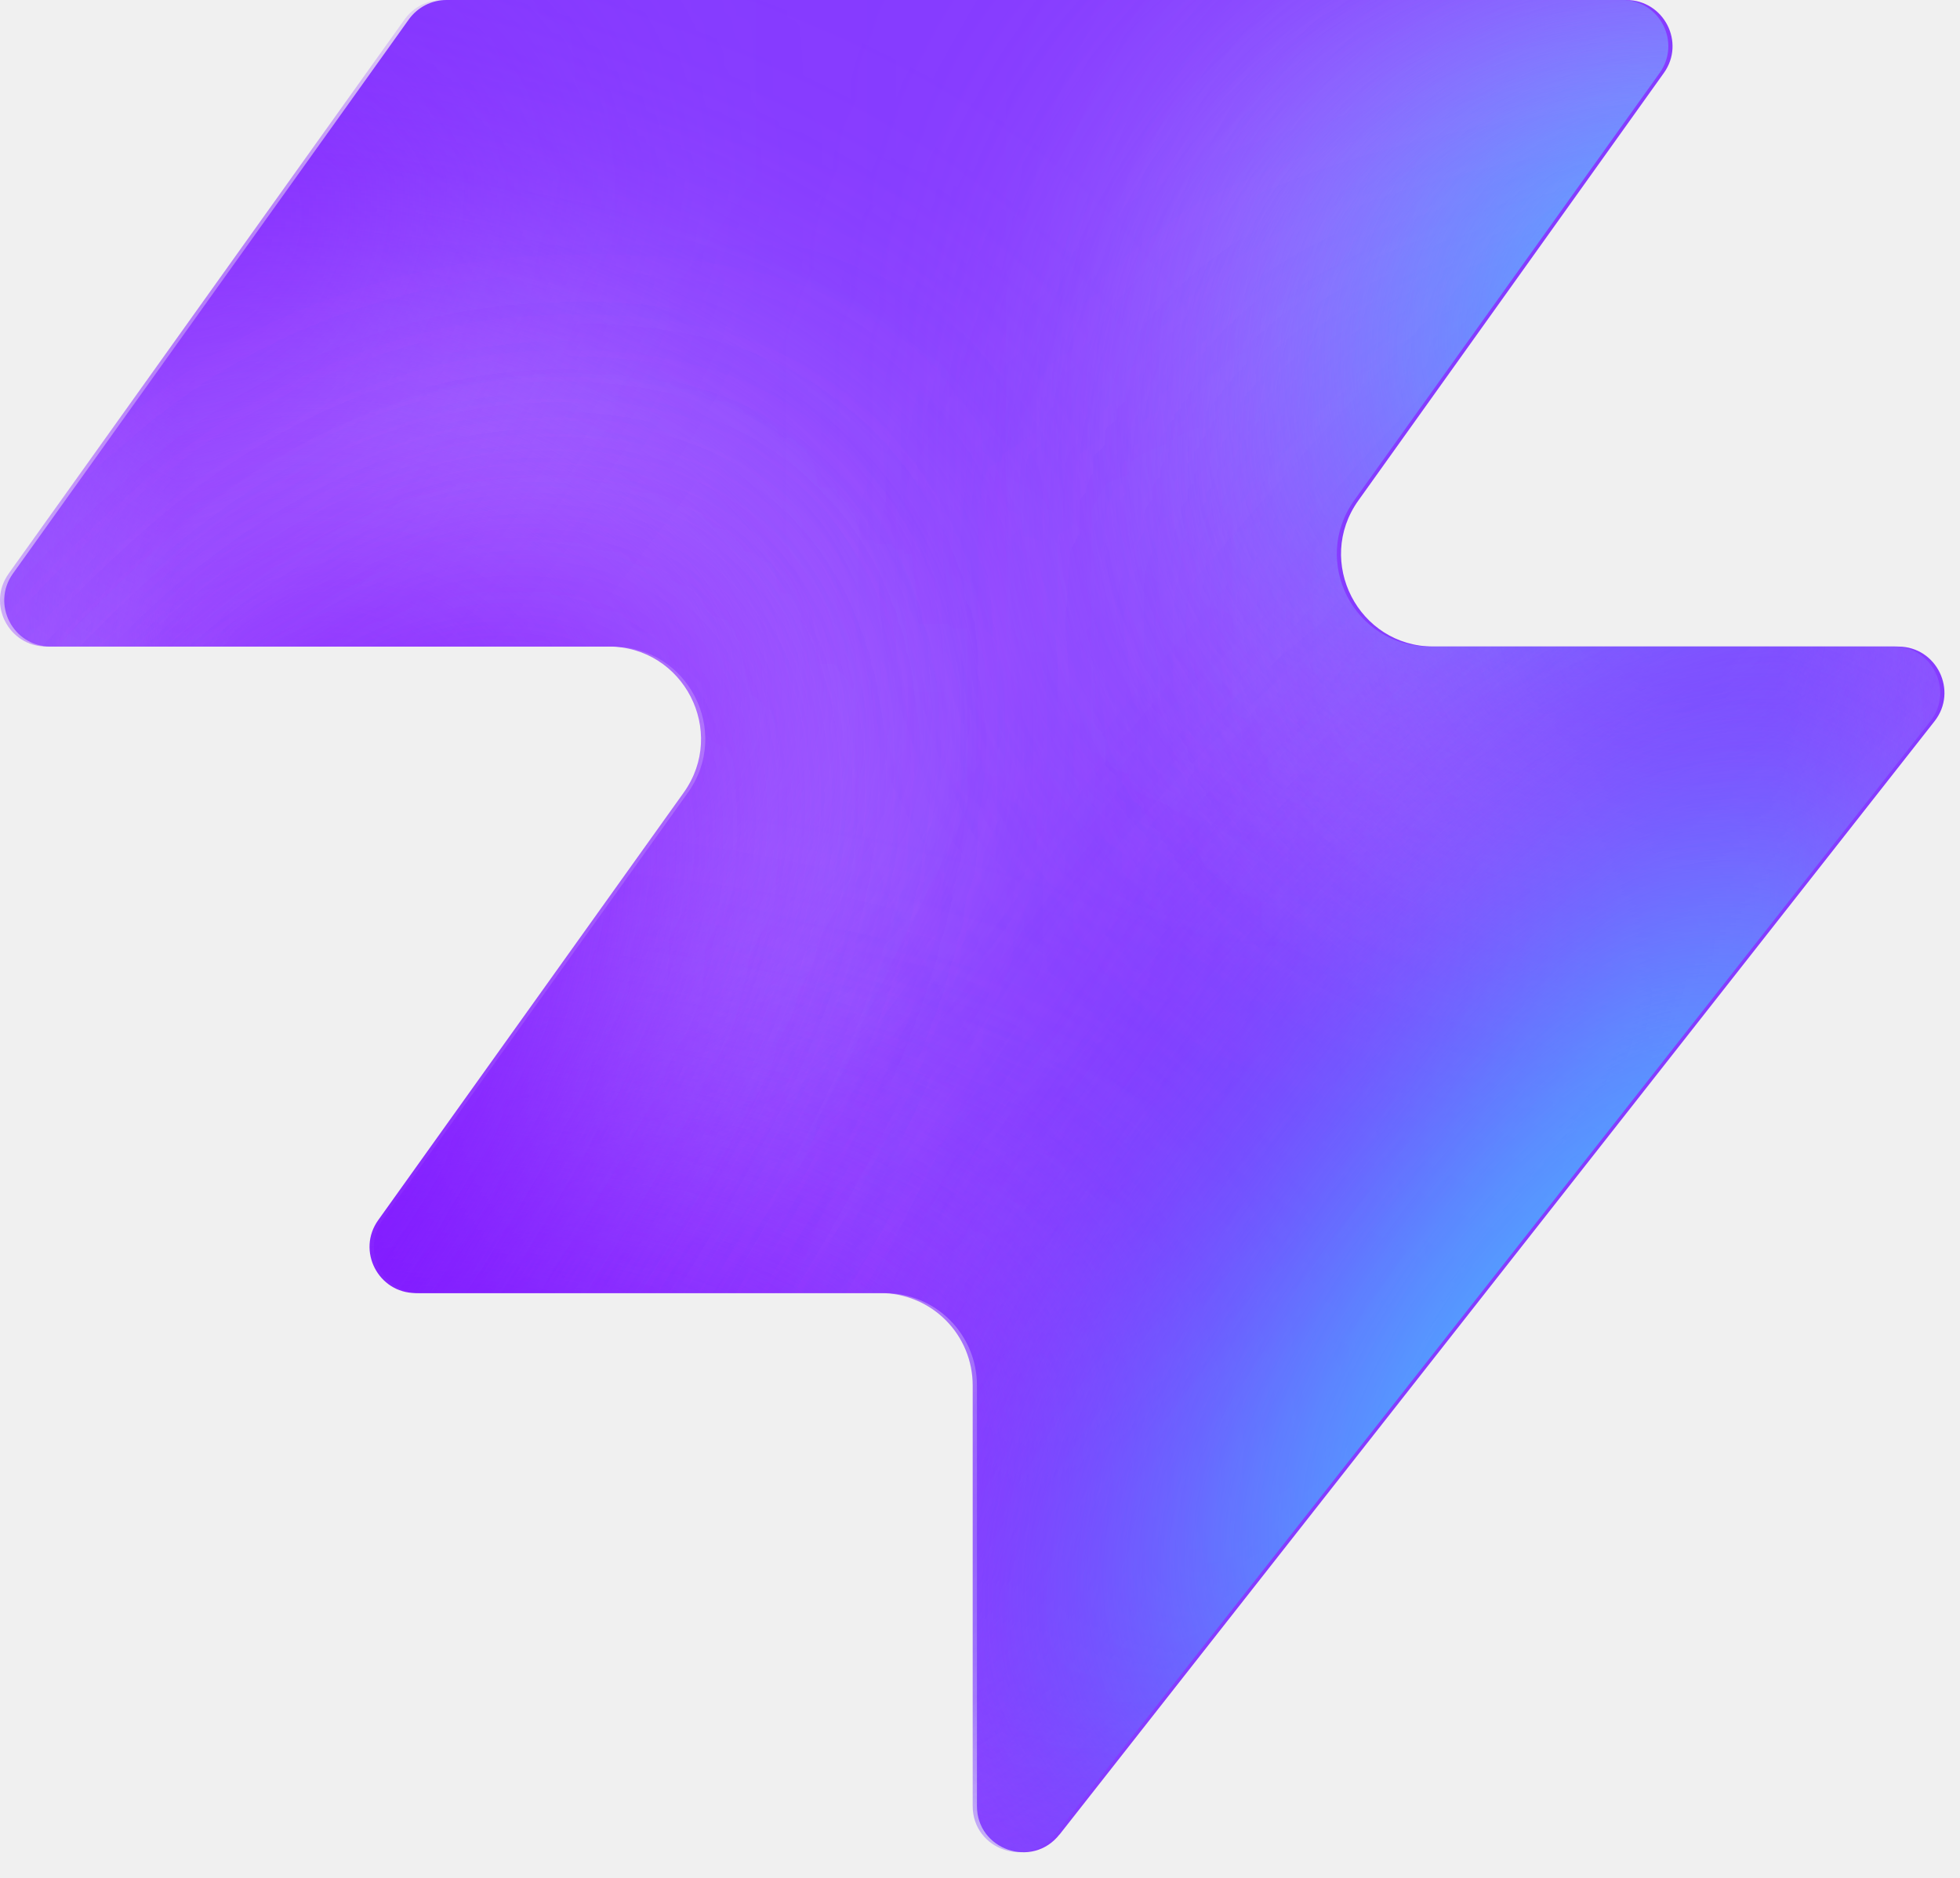
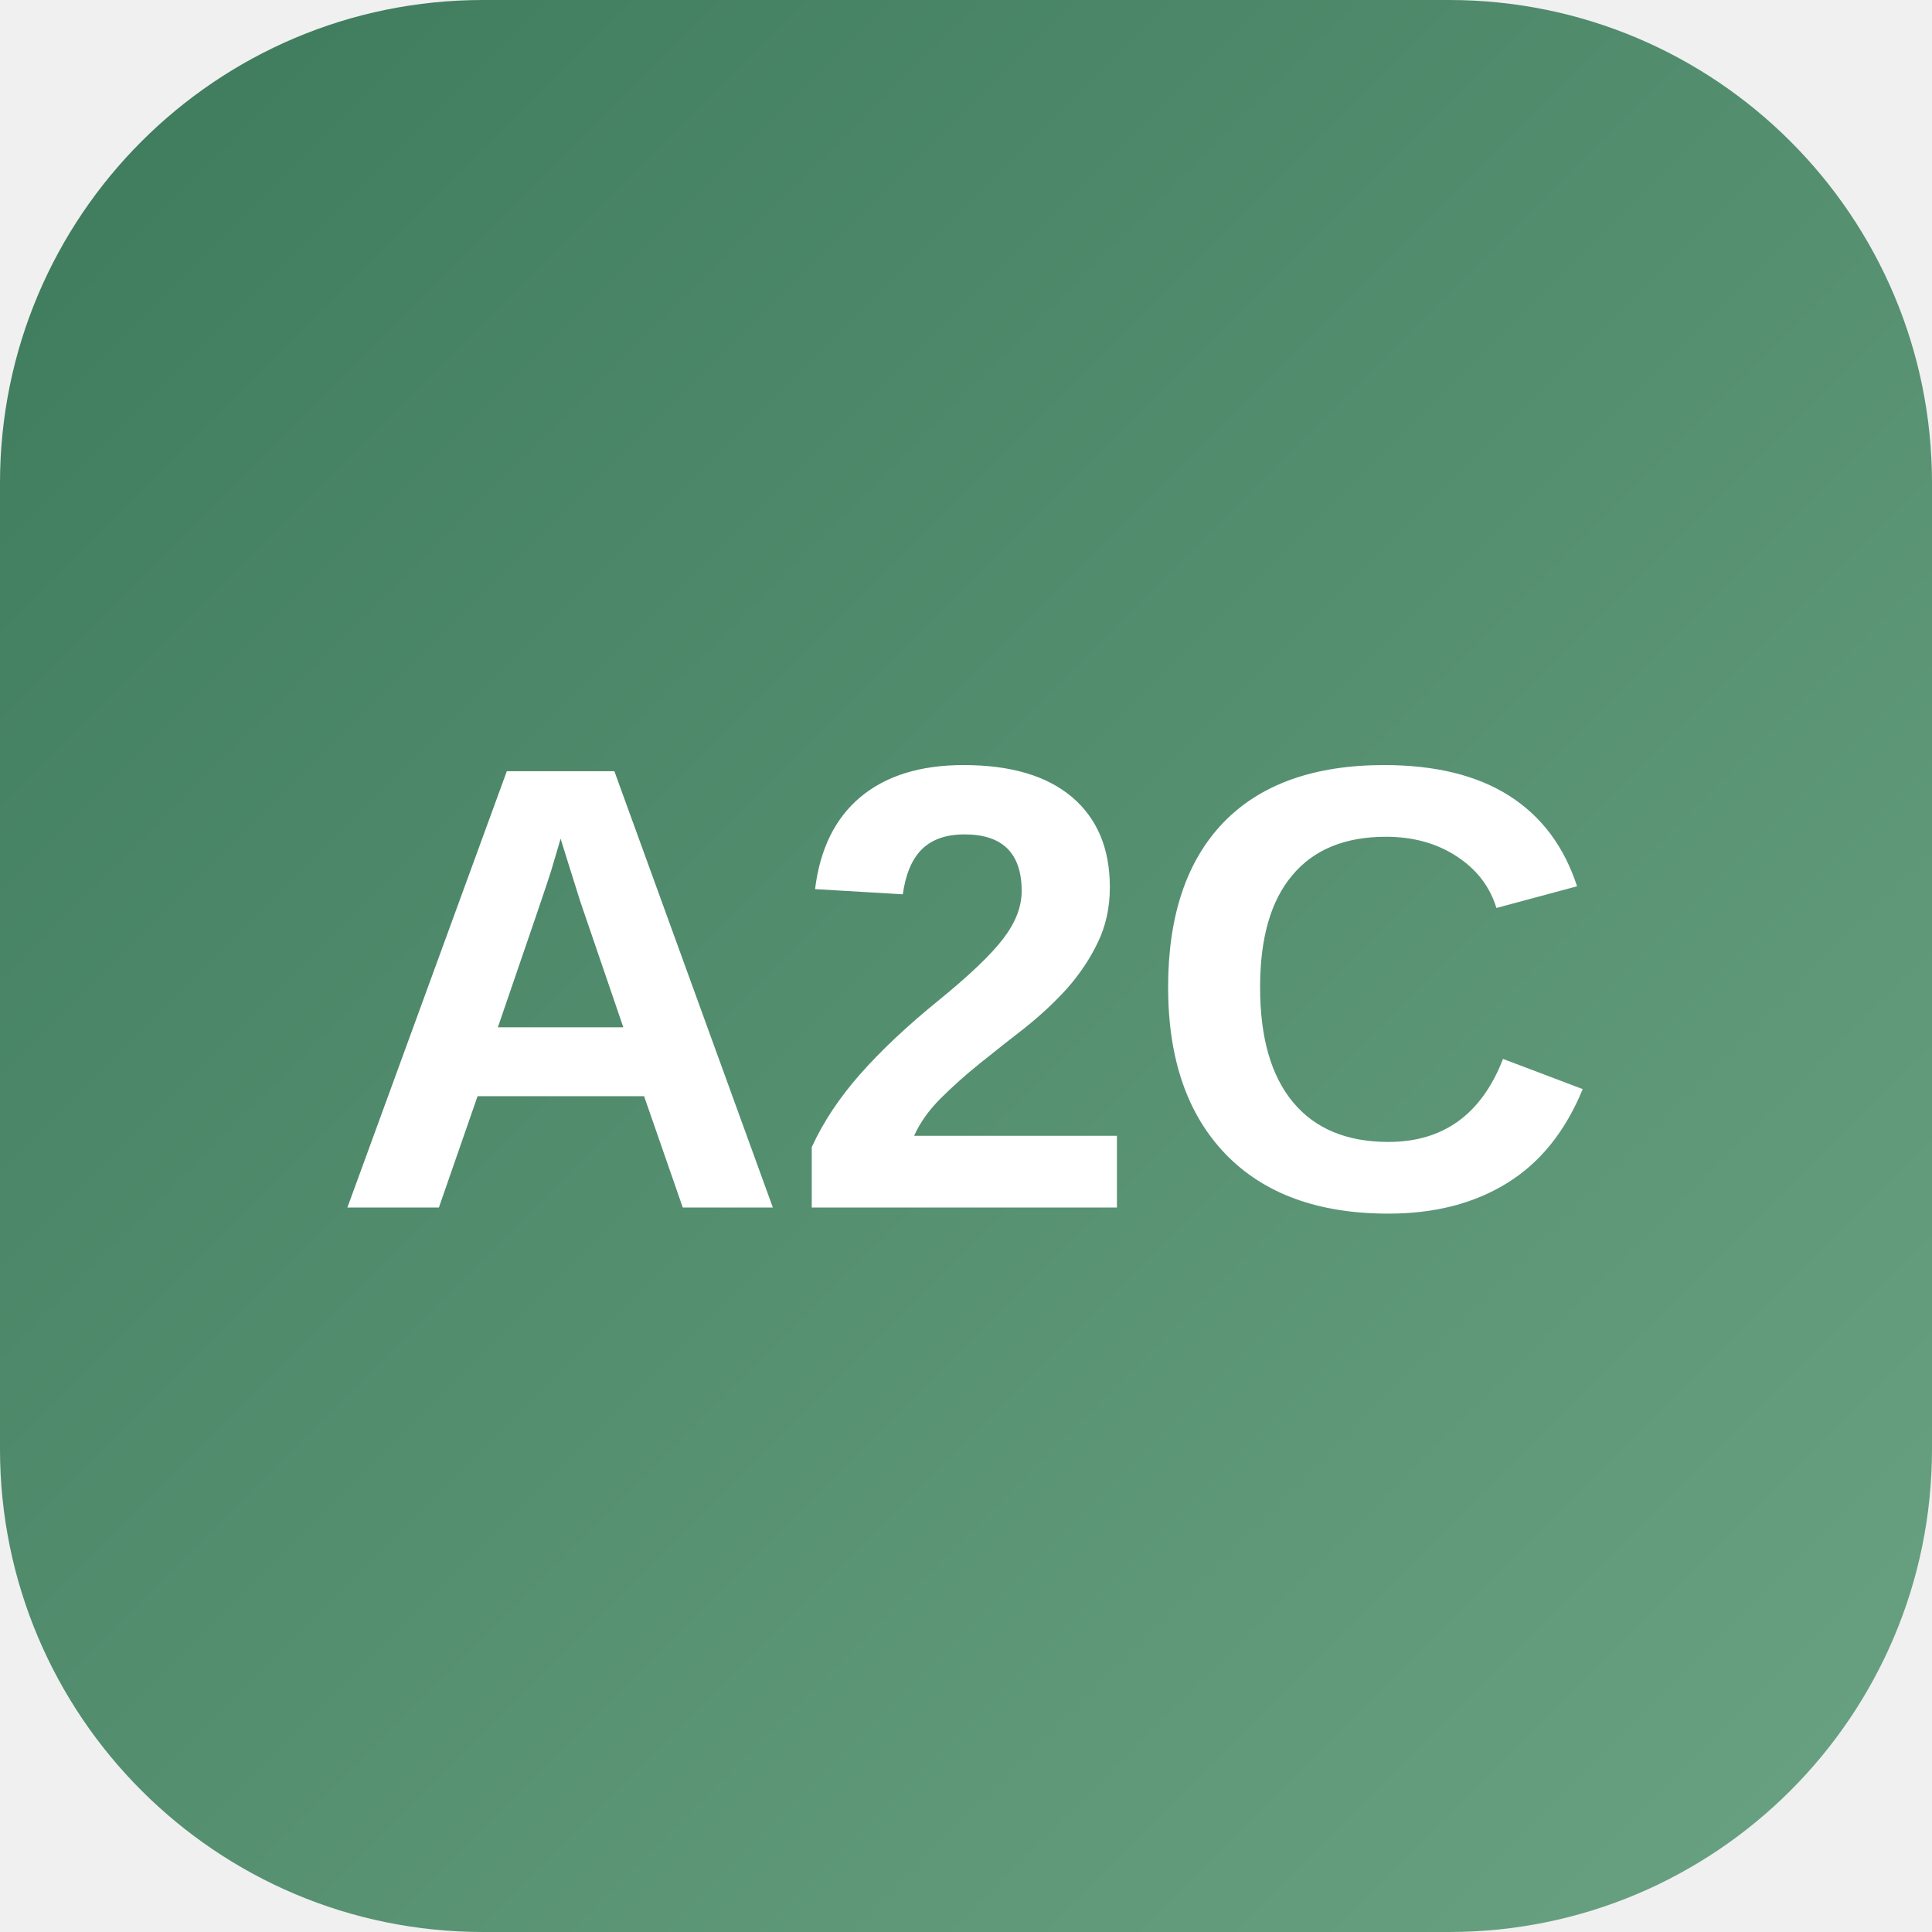
- <svg xmlns="http://www.w3.org/2000/svg" width="48" height="46" fill="none" viewBox="0 0 48 46">
-   <path fill="#863bff" d="M25.946 44.938c-.664.845-2.021.375-2.021-.698V33.937a2.26 2.26 0 0 0-2.262-2.262H10.287c-.92 0-1.456-1.04-.92-1.788l7.48-10.471c1.07-1.497 0-3.578-1.842-3.578H1.237c-.92 0-1.456-1.04-.92-1.788L10.013.474c.214-.297.556-.474.92-.474h28.894c.92 0 1.456 1.04.92 1.788l-7.48 10.471c-1.07 1.498 0 3.579 1.842 3.579h11.377c.943 0 1.473 1.088.89 1.83L25.947 44.94z" style="fill:#863bff;fill:color(display-p3 .525 .23 1);fill-opacity:1" />
-   <mask id="a" width="48" height="46" x="0" y="0" maskUnits="userSpaceOnUse" style="mask-type:alpha">
-     <path fill="#000" d="M25.842 44.938c-.664.844-2.021.375-2.021-.698V33.937a2.26 2.26 0 0 0-2.262-2.262H10.183c-.92 0-1.456-1.04-.92-1.788l7.48-10.471c1.07-1.498 0-3.579-1.842-3.579H1.133c-.92 0-1.456-1.04-.92-1.787L9.91.473c.214-.297.556-.474.92-.474h28.894c.92 0 1.456 1.04.92 1.788l-7.48 10.471c-1.07 1.498 0 3.578 1.842 3.578h11.377c.943 0 1.473 1.088.89 1.832L25.843 44.94z" style="fill:#000;fill-opacity:1" />
-   </mask>
-   <g mask="url(#a)">
-     <g filter="url(#b)">
-       <ellipse cx="5.508" cy="14.704" fill="#ede6ff" rx="5.508" ry="14.704" style="fill:#ede6ff;fill:color(display-p3 .927 .903 1);fill-opacity:1" transform="matrix(.00324 1 1 -.00324 -4.47 31.516)" />
-     </g>
-     <g filter="url(#c)">
-       <ellipse cx="10.399" cy="29.851" fill="#ede6ff" rx="10.399" ry="29.851" style="fill:#ede6ff;fill:color(display-p3 .927 .903 1);fill-opacity:1" transform="matrix(.00324 1 1 -.00324 -39.328 7.883)" />
-     </g>
-     <g filter="url(#d)">
-       <ellipse cx="5.508" cy="30.487" fill="#7e14ff" rx="5.508" ry="30.487" style="fill:#7e14ff;fill:color(display-p3 .492 .077 1);fill-opacity:1" transform="rotate(89.814 -25.913 -14.639)scale(1 -1)" />
-     </g>
-     <g filter="url(#e)">
-       <ellipse cx="5.508" cy="30.599" fill="#7e14ff" rx="5.508" ry="30.599" style="fill:#7e14ff;fill:color(display-p3 .492 .077 1);fill-opacity:1" transform="rotate(89.814 -32.644 -3.334)scale(1 -1)" />
-     </g>
-     <g filter="url(#f)">
-       <ellipse cx="5.508" cy="30.599" fill="#7e14ff" rx="5.508" ry="30.599" style="fill:#7e14ff;fill:color(display-p3 .492 .077 1);fill-opacity:1" transform="matrix(.00324 1 1 -.00324 -34.34 30.47)" />
-     </g>
-     <g filter="url(#g)">
-       <ellipse cx="14.072" cy="22.078" fill="#ede6ff" rx="14.072" ry="22.078" style="fill:#ede6ff;fill:color(display-p3 .927 .903 1);fill-opacity:1" transform="rotate(93.35 24.506 48.493)scale(-1 1)" />
-     </g>
-     <g filter="url(#h)">
-       <ellipse cx="3.47" cy="21.501" fill="#7e14ff" rx="3.47" ry="21.501" style="fill:#7e14ff;fill:color(display-p3 .492 .077 1);fill-opacity:1" transform="rotate(89.009 28.708 47.59)scale(-1 1)" />
-     </g>
-     <g filter="url(#i)">
-       <ellipse cx="3.47" cy="21.501" fill="#7e14ff" rx="3.47" ry="21.501" style="fill:#7e14ff;fill:color(display-p3 .492 .077 1);fill-opacity:1" transform="rotate(89.009 28.708 47.59)scale(-1 1)" />
-     </g>
-     <g filter="url(#j)">
-       <ellipse cx=".387" cy="8.972" fill="#7e14ff" rx="4.407" ry="29.108" style="fill:#7e14ff;fill:color(display-p3 .492 .077 1);fill-opacity:1" transform="rotate(39.51 .387 8.972)" />
-     </g>
-     <g filter="url(#k)">
-       <ellipse cx="47.523" cy="-6.092" fill="#7e14ff" rx="4.407" ry="29.108" style="fill:#7e14ff;fill:color(display-p3 .492 .077 1);fill-opacity:1" transform="rotate(37.892 47.523 -6.092)" />
-     </g>
-     <g filter="url(#l)">
-       <ellipse cx="41.412" cy="6.333" fill="#47bfff" rx="5.971" ry="9.665" style="fill:#47bfff;fill:color(display-p3 .28 .748 1);fill-opacity:1" transform="rotate(37.892 41.412 6.333)" />
-     </g>
-     <g filter="url(#m)">
-       <ellipse cx="-1.879" cy="38.332" fill="#7e14ff" rx="4.407" ry="29.108" style="fill:#7e14ff;fill:color(display-p3 .492 .077 1);fill-opacity:1" transform="rotate(37.892 -1.88 38.332)" />
-     </g>
-     <g filter="url(#n)">
-       <ellipse cx="-1.879" cy="38.332" fill="#7e14ff" rx="4.407" ry="29.108" style="fill:#7e14ff;fill:color(display-p3 .492 .077 1);fill-opacity:1" transform="rotate(37.892 -1.88 38.332)" />
-     </g>
-     <g filter="url(#o)">
-       <ellipse cx="35.651" cy="29.907" fill="#7e14ff" rx="4.407" ry="29.108" style="fill:#7e14ff;fill:color(display-p3 .492 .077 1);fill-opacity:1" transform="rotate(37.892 35.651 29.907)" />
-     </g>
-     <g filter="url(#p)">
-       <ellipse cx="38.418" cy="32.4" fill="#47bfff" rx="5.971" ry="15.297" style="fill:#47bfff;fill:color(display-p3 .28 .748 1);fill-opacity:1" transform="rotate(37.892 38.418 32.4)" />
-     </g>
-   </g>
+ <svg xmlns="http://www.w3.org/2000/svg" viewBox="0 0 64 64">
  <defs>
-     <filter id="b" width="60.045" height="41.654" x="-19.77" y="16.149" color-interpolation-filters="sRGB" filterUnits="userSpaceOnUse">
-       <feFlood flood-opacity="0" result="BackgroundImageFix" />
-       <feBlend in="SourceGraphic" in2="BackgroundImageFix" result="shape" />
-       <feGaussianBlur result="effect1_foregroundBlur_2002_17158" stdDeviation="7.659" />
-     </filter>
-     <filter id="c" width="90.34" height="51.437" x="-54.613" y="-7.533" color-interpolation-filters="sRGB" filterUnits="userSpaceOnUse">
-       <feFlood flood-opacity="0" result="BackgroundImageFix" />
-       <feBlend in="SourceGraphic" in2="BackgroundImageFix" result="shape" />
-       <feGaussianBlur result="effect1_foregroundBlur_2002_17158" stdDeviation="7.659" />
-     </filter>
-     <filter id="d" width="79.355" height="29.4" x="-49.64" y="2.03" color-interpolation-filters="sRGB" filterUnits="userSpaceOnUse">
-       <feFlood flood-opacity="0" result="BackgroundImageFix" />
-       <feBlend in="SourceGraphic" in2="BackgroundImageFix" result="shape" />
-       <feGaussianBlur result="effect1_foregroundBlur_2002_17158" stdDeviation="4.596" />
-     </filter>
-     <filter id="e" width="79.579" height="29.4" x="-45.045" y="20.029" color-interpolation-filters="sRGB" filterUnits="userSpaceOnUse">
-       <feFlood flood-opacity="0" result="BackgroundImageFix" />
-       <feBlend in="SourceGraphic" in2="BackgroundImageFix" result="shape" />
-       <feGaussianBlur result="effect1_foregroundBlur_2002_17158" stdDeviation="4.596" />
-     </filter>
-     <filter id="f" width="79.579" height="29.4" x="-43.513" y="21.178" color-interpolation-filters="sRGB" filterUnits="userSpaceOnUse">
-       <feFlood flood-opacity="0" result="BackgroundImageFix" />
-       <feBlend in="SourceGraphic" in2="BackgroundImageFix" result="shape" />
-       <feGaussianBlur result="effect1_foregroundBlur_2002_17158" stdDeviation="4.596" />
-     </filter>
-     <filter id="g" width="74.749" height="58.852" x="15.756" y="-17.901" color-interpolation-filters="sRGB" filterUnits="userSpaceOnUse">
-       <feFlood flood-opacity="0" result="BackgroundImageFix" />
-       <feBlend in="SourceGraphic" in2="BackgroundImageFix" result="shape" />
-       <feGaussianBlur result="effect1_foregroundBlur_2002_17158" stdDeviation="7.659" />
-     </filter>
-     <filter id="h" width="61.377" height="25.362" x="23.548" y="2.284" color-interpolation-filters="sRGB" filterUnits="userSpaceOnUse">
-       <feFlood flood-opacity="0" result="BackgroundImageFix" />
-       <feBlend in="SourceGraphic" in2="BackgroundImageFix" result="shape" />
-       <feGaussianBlur result="effect1_foregroundBlur_2002_17158" stdDeviation="4.596" />
-     </filter>
-     <filter id="i" width="61.377" height="25.362" x="23.548" y="2.284" color-interpolation-filters="sRGB" filterUnits="userSpaceOnUse">
-       <feFlood flood-opacity="0" result="BackgroundImageFix" />
-       <feBlend in="SourceGraphic" in2="BackgroundImageFix" result="shape" />
-       <feGaussianBlur result="effect1_foregroundBlur_2002_17158" stdDeviation="4.596" />
-     </filter>
-     <filter id="j" width="56.045" height="63.649" x="-27.636" y="-22.853" color-interpolation-filters="sRGB" filterUnits="userSpaceOnUse">
-       <feFlood flood-opacity="0" result="BackgroundImageFix" />
-       <feBlend in="SourceGraphic" in2="BackgroundImageFix" result="shape" />
-       <feGaussianBlur result="effect1_foregroundBlur_2002_17158" stdDeviation="4.596" />
-     </filter>
-     <filter id="k" width="54.814" height="64.646" x="20.116" y="-38.415" color-interpolation-filters="sRGB" filterUnits="userSpaceOnUse">
-       <feFlood flood-opacity="0" result="BackgroundImageFix" />
-       <feBlend in="SourceGraphic" in2="BackgroundImageFix" result="shape" />
-       <feGaussianBlur result="effect1_foregroundBlur_2002_17158" stdDeviation="4.596" />
-     </filter>
-     <filter id="l" width="33.541" height="35.313" x="24.641" y="-11.323" color-interpolation-filters="sRGB" filterUnits="userSpaceOnUse">
-       <feFlood flood-opacity="0" result="BackgroundImageFix" />
-       <feBlend in="SourceGraphic" in2="BackgroundImageFix" result="shape" />
-       <feGaussianBlur result="effect1_foregroundBlur_2002_17158" stdDeviation="4.596" />
-     </filter>
-     <filter id="m" width="54.814" height="64.646" x="-29.286" y="6.009" color-interpolation-filters="sRGB" filterUnits="userSpaceOnUse">
-       <feFlood flood-opacity="0" result="BackgroundImageFix" />
-       <feBlend in="SourceGraphic" in2="BackgroundImageFix" result="shape" />
-       <feGaussianBlur result="effect1_foregroundBlur_2002_17158" stdDeviation="4.596" />
-     </filter>
-     <filter id="n" width="54.814" height="64.646" x="-29.286" y="6.009" color-interpolation-filters="sRGB" filterUnits="userSpaceOnUse">
-       <feFlood flood-opacity="0" result="BackgroundImageFix" />
-       <feBlend in="SourceGraphic" in2="BackgroundImageFix" result="shape" />
-       <feGaussianBlur result="effect1_foregroundBlur_2002_17158" stdDeviation="4.596" />
-     </filter>
-     <filter id="o" width="54.814" height="64.646" x="8.244" y="-2.416" color-interpolation-filters="sRGB" filterUnits="userSpaceOnUse">
-       <feFlood flood-opacity="0" result="BackgroundImageFix" />
-       <feBlend in="SourceGraphic" in2="BackgroundImageFix" result="shape" />
-       <feGaussianBlur result="effect1_foregroundBlur_2002_17158" stdDeviation="4.596" />
-     </filter>
-     <filter id="p" width="39.409" height="43.623" x="18.713" y="10.588" color-interpolation-filters="sRGB" filterUnits="userSpaceOnUse">
-       <feFlood flood-opacity="0" result="BackgroundImageFix" />
-       <feBlend in="SourceGraphic" in2="BackgroundImageFix" result="shape" />
-       <feGaussianBlur result="effect1_foregroundBlur_2002_17158" stdDeviation="4.596" />
-     </filter>
+     <linearGradient id="g" x1="0" y1="0" x2="1" y2="1">
+       <stop offset="0" stop-color="#3d7a5c" />
+       <stop offset="1" stop-color="#6aa383" />
+     </linearGradient>
  </defs>
+   <rect width="64" height="64" rx="16" fill="url(#g)" />
+   <text x="32" y="40" text-anchor="middle" font-family="Arial,Helvetica,sans-serif" font-size="21" font-weight="700" fill="#fff">A2C</text>
</svg>
